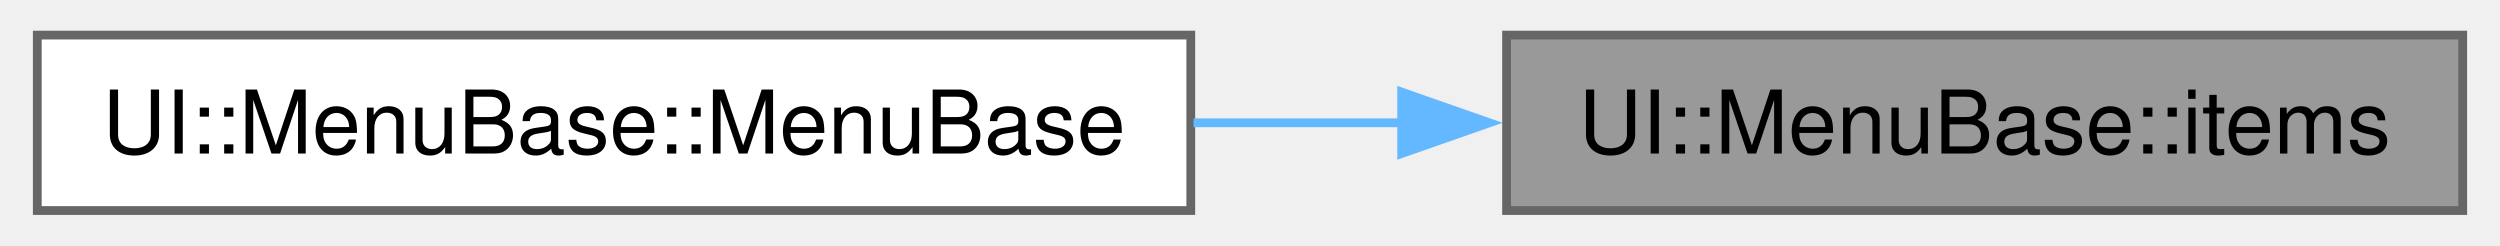
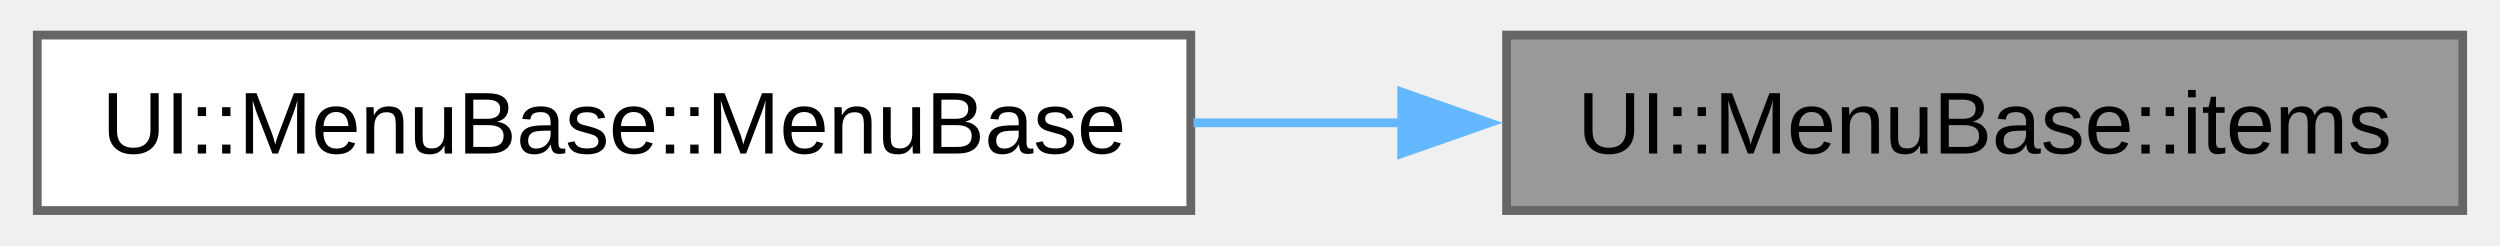
<svg xmlns="http://www.w3.org/2000/svg" xmlns:xlink="http://www.w3.org/1999/xlink" width="285pt" height="28pt" viewBox="0.00 0.00 284.50 28.00">
  <g id="graph0" class="graph" transform="scale(1 1) rotate(0) translate(4 24)">
    <g id="Node000001" class="node">
      <g id="a_Node000001">
        <a xlink:title="Gets the list of menu items.">
          <polygon fill="#999999" stroke="#666666" points="276.5,-20 167.5,-20 167.5,0 276.5,0 276.5,-20" />
-           <text text-anchor="middle" x="222" y="-6.5" font-family="Helvetica,sans-Serif" font-size="10.00">UI::MenuBase::items</text>
+           <text text-anchor="middle" x="222" y="-6.5" font-family="Arial" font-size="10.00">UI::MenuBase::items</text>
        </a>
      </g>
    </g>
    <g id="Node000002" class="node">
      <g id="a_Node000002">
        <a xlink:href="../../d4/d6d/a00402.html#af9b94cd073258450a984330aebee8a4f" target="_top" xlink:title="Constructs a MenuBase object with a header and a list of menu items.">
          <polygon fill="white" stroke="#666666" points="131.5,-20 0,-20 0,0 131.5,0 131.5,-20" />
-           <text text-anchor="middle" x="65.75" y="-6.5" font-family="Helvetica,sans-Serif" font-size="10.00">UI::MenuBase::MenuBase</text>
+           <text text-anchor="middle" x="65.75" y="-6.5" font-family="Arial" font-size="10.00">UI::MenuBase::MenuBase</text>
        </a>
      </g>
    </g>
    <g id="edge1_Node000001_Node000002" class="edge">
      <g id="a_edge1_Node000001_Node000002">
        <a xlink:title=" ">
          <path fill="none" stroke="#63b8ff" d="M155.65,-10C147.76,-10 139.69,-10 131.81,-10" />
          <polygon fill="#63b8ff" stroke="#63b8ff" points="155.54,-13.5 165.54,-10 155.54,-6.5 155.54,-13.5" />
        </a>
      </g>
    </g>
  </g>
</svg>
